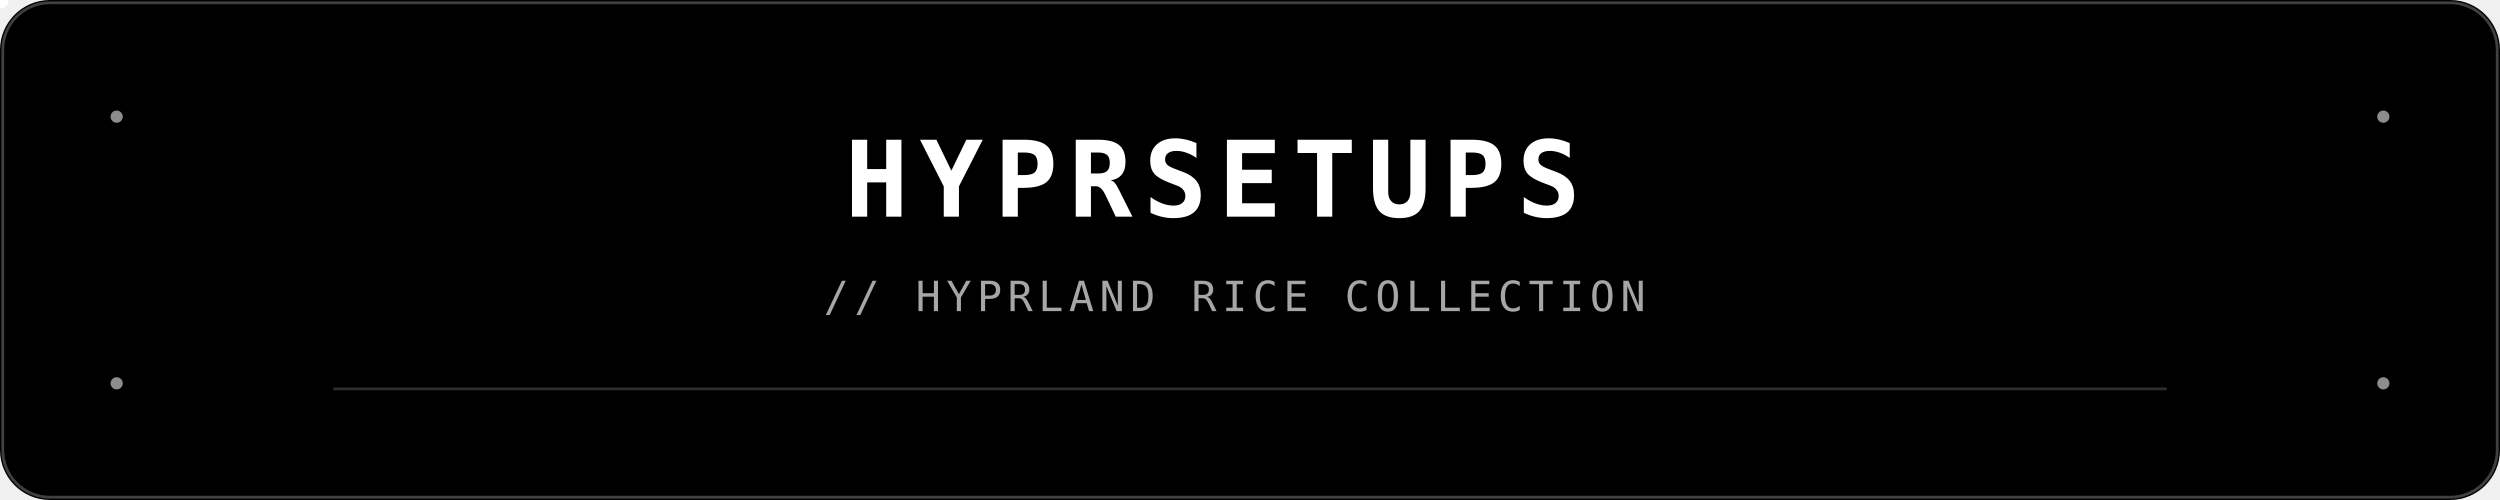
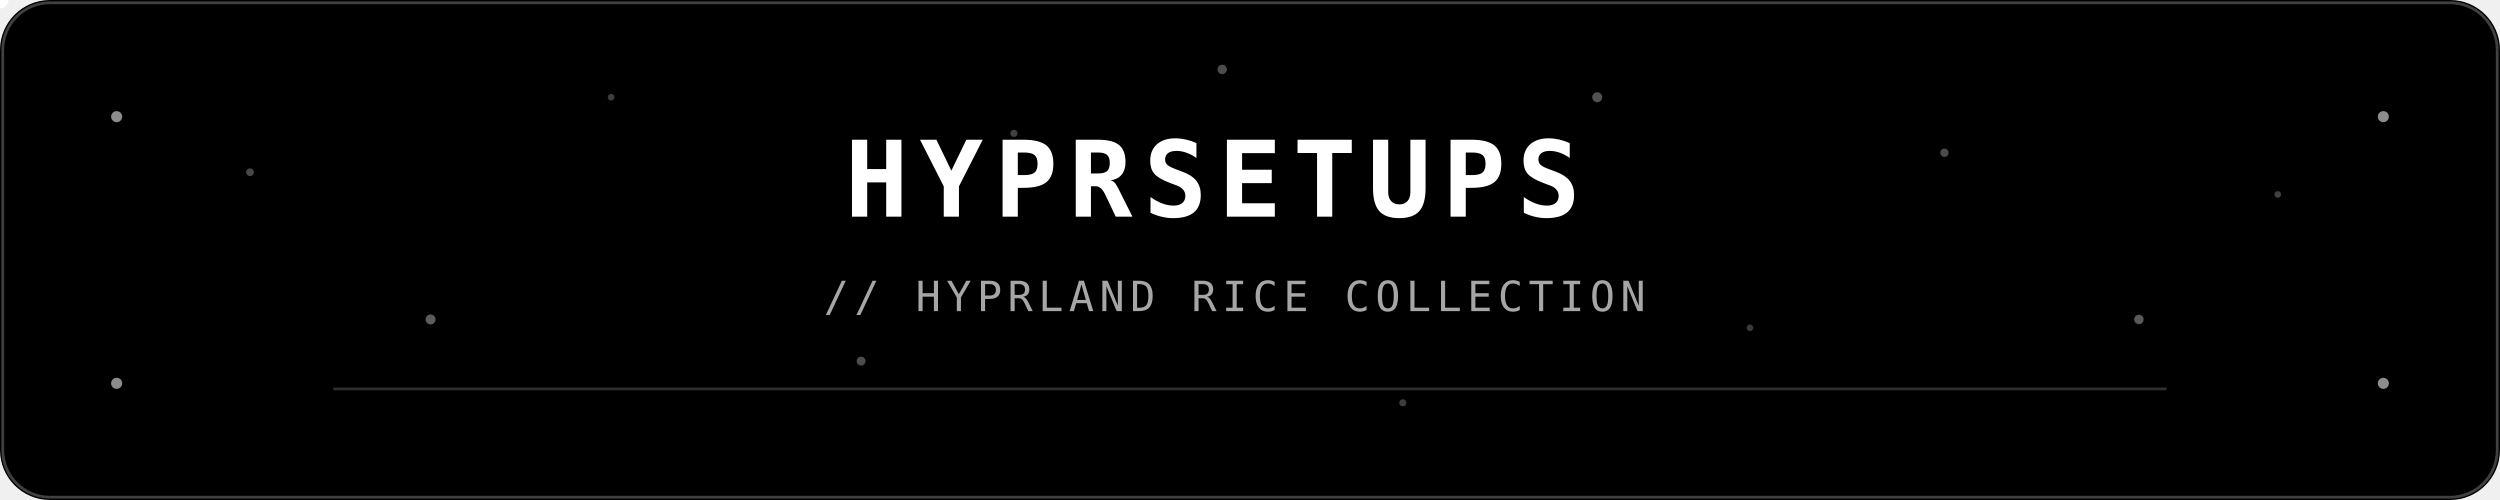
<svg xmlns="http://www.w3.org/2000/svg" width="900" height="180" viewBox="0 0 900 180">
  <rect width="900" height="180" rx="18" fill="#000" />
  <rect x="1" y="1" width="898" height="178" rx="17" fill="none" stroke="#fff" stroke-opacity=".25">
    <animate attributeName="stroke-opacity" values=".18;.35;.18" dur="4s" repeatCount="indefinite" />
  </rect>
-   <circle cx="42" cy="42" r="2.2" fill="#fff" opacity=".55">
-     <animateMotion dur="9s" repeatCount="indefinite" path="M0 0 C18 12 28 -10 48 4 S62 30 35 38 S-10 25 0 0" />
-   </circle>
-   <circle cx="858" cy="42" r="2.2" fill="#fff" opacity=".55">
-     <animateMotion dur="11s" repeatCount="indefinite" path="M0 0 C-18 12 -28 -10 -48 4 S-62 30 -35 38 S10 25 0 0" />
-   </circle>
-   <circle cx="42" cy="138" r="2.2" fill="#fff" opacity=".55">
-     <animateMotion dur="10s" repeatCount="indefinite" path="M0 0 C18 -12 28 10 48 -4 S62 -30 35 -38 S-10 -25 0 0" />
-   </circle>
-   <circle cx="858" cy="138" r="2.2" fill="#fff" opacity=".55">
-     <animateMotion dur="12s" repeatCount="indefinite" path="M0 0 C-18 -12 -28 10 -48 -4 S-62 -30 -35 -38 S10 -25 0 0" />
-   </circle>
+   <g fill="#fff" opacity=".55">
+     <circle cx="42" cy="42" r="2">
+       <animate attributeName="cx" values="42;47;39;44;42" dur="9s" repeatCount="indefinite" />
+       <animate attributeName="cy" values="42;37;45;40;42" dur="8s" repeatCount="indefinite" />
+     </circle>
+     <circle cx="858" cy="42" r="2">
+       <animate attributeName="cx" values="858;852;861;855;858" dur="11s" repeatCount="indefinite" />
+       <animate attributeName="cy" values="42;47;38;44;42" dur="10s" repeatCount="indefinite" />
+     </circle>
+     <circle cx="42" cy="138" r="2">
+       <animate attributeName="cx" values="42;38;47;40;42" dur="10s" repeatCount="indefinite" />
+       <animate attributeName="cy" values="138;132;142;136;138" dur="9s" repeatCount="indefinite" />
+     </circle>
+     <circle cx="858" cy="138" r="2">
+       <animate attributeName="cx" values="858;864;852;861;858" dur="12s" repeatCount="indefinite" />
+       <animate attributeName="cy" values="138;143;133;140;138" dur="11s" repeatCount="indefinite" />
+     </circle>
+   </g>
+   <g fill="#fff">
+     <circle cx="90" cy="62" r="1.4" opacity=".28">
+       <animateTransform attributeName="transform" type="translate" values="0 0;18 8;-8 20;12 -6;0 0" dur="18s" repeatCount="indefinite" />
+     </circle>
+     <circle cx="155" cy="115" r="1.8" opacity=".36">
+       <animateTransform attributeName="transform" type="translate" values="0 0;-15 12;8 -18;20 5;0 0" dur="21s" repeatCount="indefinite" />
+     </circle>
+     <circle cx="220" cy="35" r="1.2" opacity=".24">
+       <animateTransform attributeName="transform" type="translate" values="0 0;10 -12;-14 9;6 18;0 0" dur="16s" repeatCount="indefinite" />
+     </circle>
+     <circle cx="310" cy="130" r="1.6" opacity=".3">
+       <animateTransform attributeName="transform" type="translate" values="0 0;22 -8;4 15;-16 -5;0 0" dur="23s" repeatCount="indefinite" />
+     </circle>
+     <circle cx="365" cy="48" r="1.3" opacity=".25">
+       <animateTransform attributeName="transform" type="translate" values="0 0;-18 -5;12 16;-7 8;0 0" dur="19s" repeatCount="indefinite" />
+     </circle>
+     <circle cx="440" cy="25" r="1.7" opacity=".3">
+       <animateTransform attributeName="transform" type="translate" values="0 0;9 15;-12 4;16 -10;0 0" dur="22s" repeatCount="indefinite" />
+     </circle>
+     <circle cx="505" cy="145" r="1.3" opacity=".24">
+       <animateTransform attributeName="transform" type="translate" values="0 0;-14 7;10 -14;20 9;0 0" dur="17s" repeatCount="indefinite" />
+     </circle>
+     <circle cx="575" cy="35" r="1.8" opacity=".32">
+       <animateTransform attributeName="transform" type="translate" values="0 0;16 -6;-6 18;-20 3;0 0" dur="20s" repeatCount="indefinite" />
+     </circle>
+     <circle cx="630" cy="118" r="1.2" opacity=".23">
+       <animateTransform attributeName="transform" type="translate" values="0 0;-10 -16;18 6;-5 14;0 0" dur="24s" repeatCount="indefinite" />
+     </circle>
+     <circle cx="700" cy="55" r="1.5" opacity=".3">
+       <animateTransform attributeName="transform" type="translate" values="0 0;15 10;-12 -8;7 18;0 0" dur="18s" repeatCount="indefinite" />
+     </circle>
+     <circle cx="770" cy="115" r="1.7" opacity=".35">
+       <animateTransform attributeName="transform" type="translate" values="0 0;-20 -7;8 17;16 -10;0 0" dur="21s" repeatCount="indefinite" />
+     </circle>
+     <circle cx="820" cy="70" r="1.2" opacity=".25">
+       <animateTransform attributeName="transform" type="translate" values="0 0;8 16;-16 -5;12 -12;0 0" dur="16s" repeatCount="indefinite" />
+     </circle>
+   </g>
  <text x="450" y="78" text-anchor="middle" fill="#fff" font-family="monospace" font-size="38" font-weight="700" letter-spacing="4">HYPRSETUPS
  <animate attributeName="opacity" values=".78;1;.78" dur="4s" repeatCount="indefinite" />
  </text>
  <text x="450" y="112" text-anchor="middle" fill="#fff" fill-opacity=".65" font-family="monospace" font-size="15" letter-spacing="2">// HYPRLAND RICE COLLECTION
  <animate attributeName="opacity" values=".45;.75;.45" dur="4s" repeatCount="indefinite" />
  </text>
  <path d="M120 140H780" stroke="#fff" stroke-opacity=".18" />
  <circle r="3" fill="#fff">
    <animateMotion dur="6s" repeatCount="indefinite" path="M120 140H780" />
    <animate attributeName="r" values="2;4;2" dur="1.5s" repeatCount="indefinite" />
  </circle>
  <circle r="3" fill="#fff">
    <animateMotion dur="6s" begin="3s" repeatCount="indefinite" path="M780 140H120" />
    <animate attributeName="r" values="2;4;2" dur="1.5s" begin=".75s" repeatCount="indefinite" />
  </circle>
</svg>
